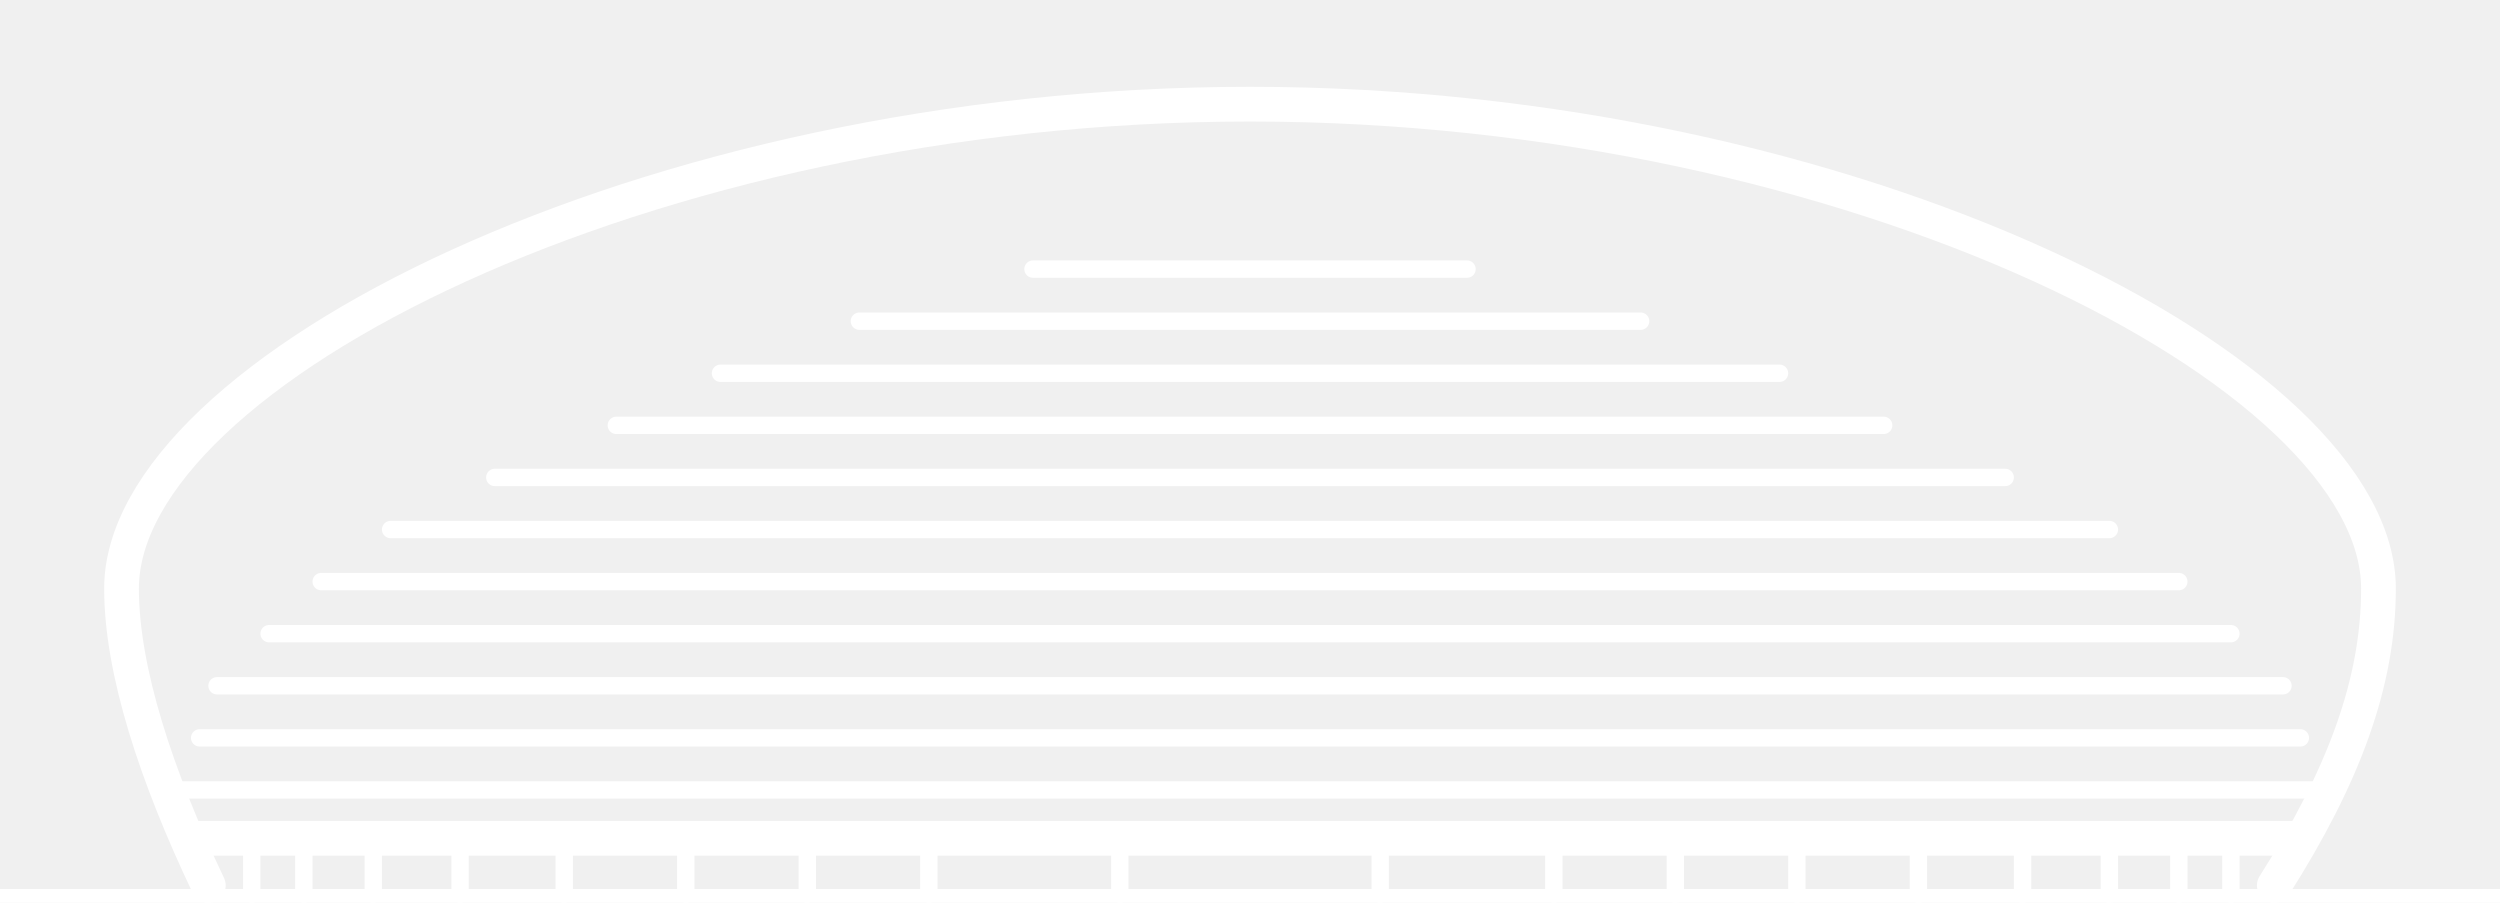
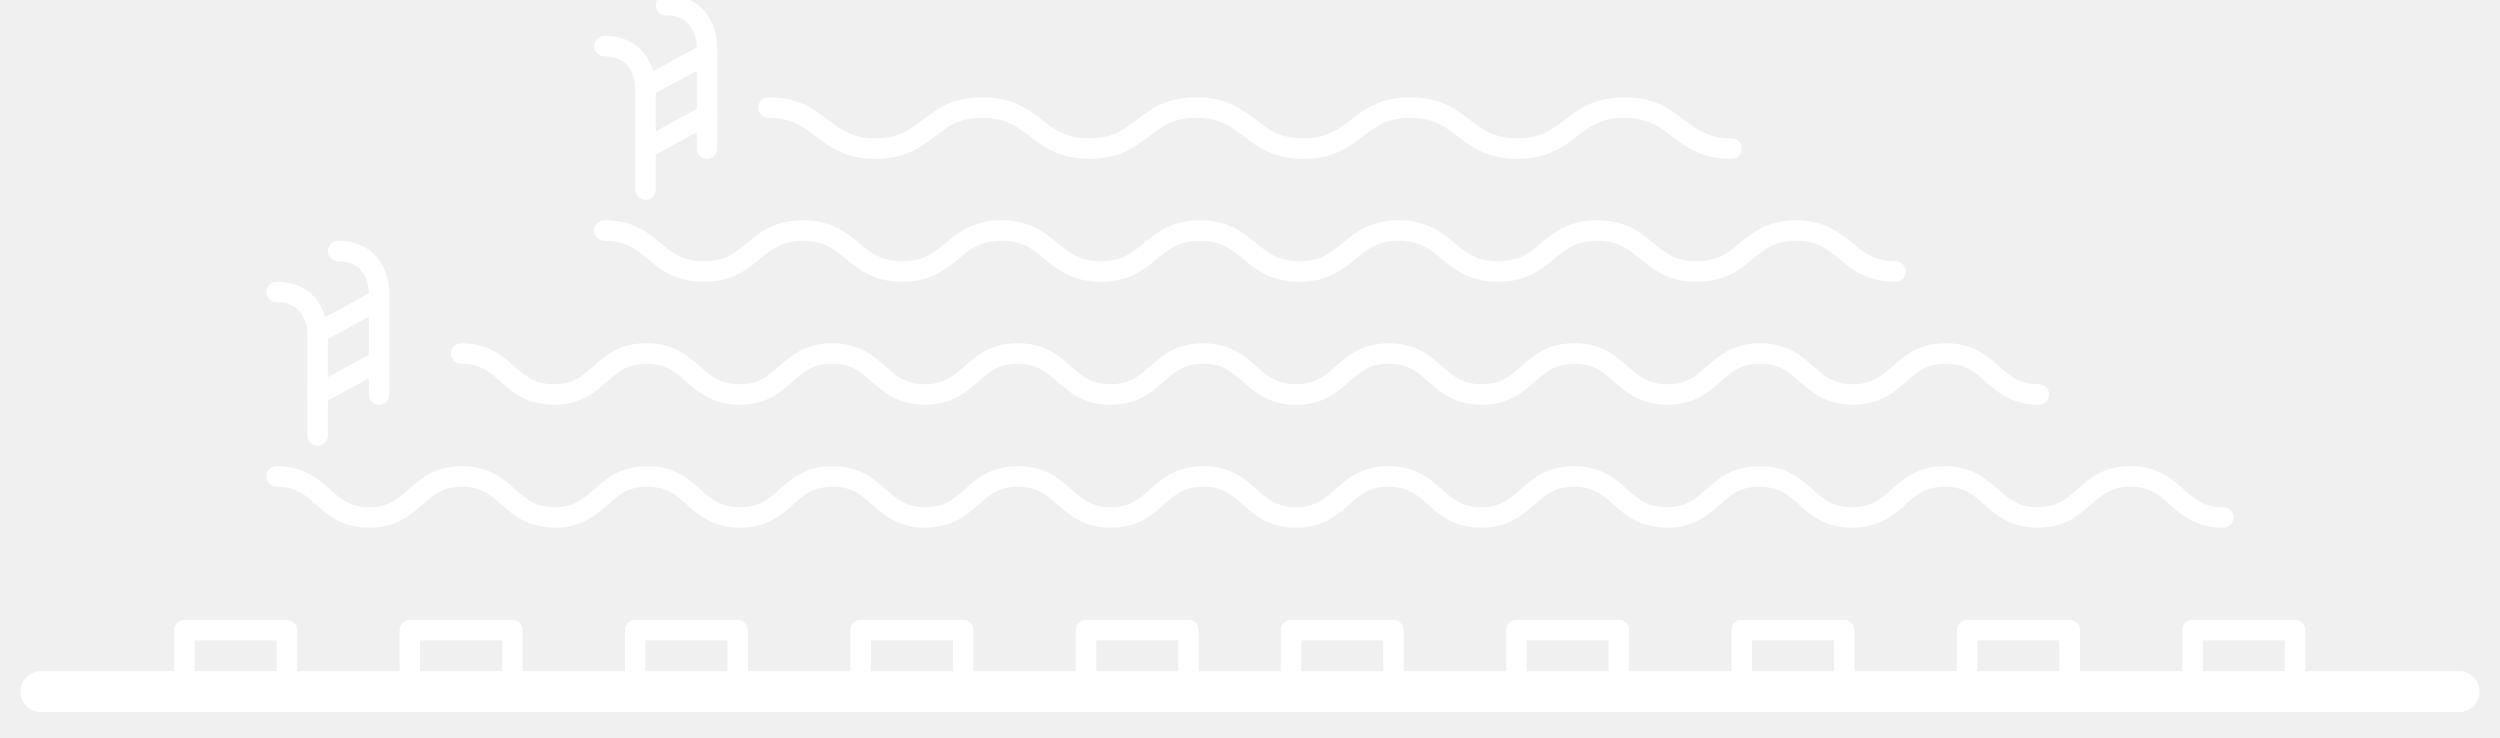
- <svg xmlns="http://www.w3.org/2000/svg" width="144" height="52" viewBox="0 0 144 52" fill="none">
+ <svg xmlns="http://www.w3.org/2000/svg" width="122" height="36" viewBox="0 0 122 36" fill="none">
  <g clip-path="url(#clip0)">
-     <path d="M0 52.206H144" stroke="white" stroke-width="2" stroke-miterlimit="10" stroke-linecap="round" stroke-linejoin="round" />
-     <path d="M12 51C9 44.7 7 38.632 7 33.9C7 21.474 37.206 6 72 6C106.794 6 137 21.474 137 33.9C137 39.325 135 44.7 131 51" stroke="white" stroke-width="2" stroke-miterlimit="10" stroke-linecap="round" stroke-linejoin="round" />
-     <path d="M11.5 48.287H132.5" stroke="white" stroke-width="2" stroke-miterlimit="10" stroke-linecap="round" stroke-linejoin="round" />
-     <path d="M53.5 48.5V51.5" stroke="white" stroke-miterlimit="10" stroke-linecap="round" stroke-linejoin="round" />
-     <path d="M46.5 48.5V51.5" stroke="white" stroke-miterlimit="10" stroke-linecap="round" stroke-linejoin="round" />
-     <path d="M39.5 48.5V51.5" stroke="white" stroke-miterlimit="10" stroke-linecap="round" stroke-linejoin="round" />
-     <path d="M32.5 48.5V51.5" stroke="white" stroke-miterlimit="10" stroke-linecap="round" stroke-linejoin="round" />
-     <path d="M26.5 48.5V51.5" stroke="white" stroke-miterlimit="10" stroke-linecap="round" stroke-linejoin="round" />
-     <path d="M21.5 48.5V51.5" stroke="white" stroke-miterlimit="10" stroke-linecap="round" stroke-linejoin="round" />
-     <path d="M17.5 48.5V51.5" stroke="white" stroke-miterlimit="10" stroke-linecap="round" stroke-linejoin="round" />
-     <path d="M14.5 48.5V51.5" stroke="white" stroke-miterlimit="10" stroke-linecap="round" stroke-linejoin="round" />
-     <path d="M89.5 48.5V51.5" stroke="white" stroke-miterlimit="10" stroke-linecap="round" stroke-linejoin="round" />
-     <path d="M96.5 48.5V51.5" stroke="white" stroke-miterlimit="10" stroke-linecap="round" stroke-linejoin="round" />
-     <path d="M103.5 48.5V51.5" stroke="white" stroke-miterlimit="10" stroke-linecap="round" stroke-linejoin="round" />
-     <path d="M110.5 48.5V51.5" stroke="white" stroke-miterlimit="10" stroke-linecap="round" stroke-linejoin="round" />
-     <path d="M116.5 48.5V51.5" stroke="white" stroke-miterlimit="10" stroke-linecap="round" stroke-linejoin="round" />
-     <path d="M121.5 48.5V51.5" stroke="white" stroke-miterlimit="10" stroke-linecap="round" stroke-linejoin="round" />
-     <path d="M125.5 48.5V51.5" stroke="white" stroke-miterlimit="10" stroke-linecap="round" stroke-linejoin="round" />
-     <path d="M128.5 48.5V51.5" stroke="white" stroke-miterlimit="10" stroke-linecap="round" stroke-linejoin="round" />
-     <path d="M64.5 48.5V51.5" stroke="white" stroke-miterlimit="10" stroke-linecap="round" stroke-linejoin="round" />
-     <path d="M79.5 48.5V51.5" stroke="white" stroke-miterlimit="10" stroke-linecap="round" stroke-linejoin="round" />
-     <path d="M59.5 15.5H84.5" stroke="white" stroke-miterlimit="10" stroke-linecap="round" stroke-linejoin="round" />
-     <path d="M49.5 18.5H94.5" stroke="white" stroke-miterlimit="10" stroke-linecap="round" stroke-linejoin="round" />
-     <path d="M41.5 21.5H102.5" stroke="white" stroke-miterlimit="10" stroke-linecap="round" stroke-linejoin="round" />
-     <path d="M35.5 24.5H108.5" stroke="white" stroke-miterlimit="10" stroke-linecap="round" stroke-linejoin="round" />
-     <path d="M28.5 27.5H115.5" stroke="white" stroke-miterlimit="10" stroke-linecap="round" stroke-linejoin="round" />
-     <path d="M121.5 30.5H22.5" stroke="white" stroke-miterlimit="10" stroke-linecap="round" stroke-linejoin="round" />
-     <path d="M18.5 33.5H125.5" stroke="white" stroke-miterlimit="10" stroke-linecap="round" stroke-linejoin="round" />
-     <path d="M15.5 36.5H128.5" stroke="white" stroke-miterlimit="10" stroke-linecap="round" stroke-linejoin="round" />
-     <path d="M12.5 39.5H131.5" stroke="white" stroke-miterlimit="10" stroke-linecap="round" stroke-linejoin="round" />
-     <path d="M132.5 42.5H11.5" stroke="white" stroke-miterlimit="10" stroke-linecap="round" stroke-linejoin="round" />
-     <path d="M10.5 45.5H133.5" stroke="white" stroke-miterlimit="10" stroke-linecap="round" stroke-linejoin="round" />
+     <path d="M53 32.75V30.75H58V32.75" stroke="white" stroke-miterlimit="10" stroke-linecap="round" stroke-linejoin="round" />
+     <path d="M63 32.75V30.75H68V32.75" stroke="white" stroke-miterlimit="10" stroke-linecap="round" stroke-linejoin="round" />
+     <path d="M42 32.75V30.75H47V32.75" stroke="white" stroke-miterlimit="10" stroke-linecap="round" stroke-linejoin="round" />
+     <path d="M31 32.75V30.75H36V32.75" stroke="white" stroke-miterlimit="10" stroke-linecap="round" stroke-linejoin="round" />
+     <path d="M20 32.75V30.75H25V32.75" stroke="white" stroke-miterlimit="10" stroke-linecap="round" stroke-linejoin="round" />
+     <path d="M9 32.75V30.75H14V32.75" stroke="white" stroke-miterlimit="10" stroke-linecap="round" stroke-linejoin="round" />
+     <path d="M74 32.75V30.75H79V32.75" stroke="white" stroke-miterlimit="10" stroke-linecap="round" stroke-linejoin="round" />
+     <path d="M85 32.75V30.75H90V32.75" stroke="white" stroke-miterlimit="10" stroke-linecap="round" stroke-linejoin="round" />
+     <path d="M96 32.75V30.75H101V32.75" stroke="white" stroke-miterlimit="10" stroke-linecap="round" stroke-linejoin="round" />
+     <path d="M107 32.75V30.75H112V32.75" stroke="white" stroke-miterlimit="10" stroke-linecap="round" stroke-linejoin="round" />
+     <path d="M13.5 23.25C15.761 23.25 15.761 25.25 18.022 25.25C20.283 25.25 20.283 23.25 22.544 23.25C24.805 23.25 24.805 25.25 27.066 25.25C29.327 25.25 29.327 23.25 31.588 23.25C33.849 23.25 33.849 25.25 36.111 25.25C38.372 25.25 38.372 23.25 40.633 23.25C42.895 23.25 42.895 25.25 45.156 25.25C47.418 25.25 47.418 23.25 49.68 23.25C51.941 23.25 51.941 25.25 54.202 25.25C56.461 25.25 56.461 23.25 58.721 23.25C60.982 23.25 60.982 25.25 63.243 25.25C65.503 25.25 65.503 23.25 67.764 23.25C70.025 23.25 70.025 25.25 72.287 25.25C74.549 25.25 74.549 23.25 76.81 23.25C79.074 23.25 79.074 25.25 81.335 25.25C83.598 25.25 83.598 23.25 85.859 23.25C88.122 23.25 88.122 25.25 90.381 25.25C92.644 25.25 92.644 23.25 94.906 23.25C97.17 23.25 97.17 25.25 99.434 25.25C101.698 25.25 101.699 23.25 103.964 23.25C106.229 23.25 106.23 25.25 108.495 25.25" stroke="white" stroke-miterlimit="10" stroke-linecap="round" stroke-linejoin="round" />
+     <path d="M22.5 17.25C24.764 17.25 24.764 19.25 27.028 19.25C29.292 19.25 29.292 17.25 31.556 17.25C33.82 17.25 33.82 19.25 36.084 19.25C38.349 19.25 38.349 17.25 40.613 17.25C42.876 17.25 42.876 19.25 45.14 19.25C47.402 19.25 47.402 17.25 49.664 17.25C51.928 17.25 51.928 19.25 54.192 19.25C56.455 19.25 56.455 17.25 58.718 17.25C60.982 17.25 60.982 19.25 63.246 19.25C65.512 19.25 65.512 17.25 67.776 17.25C70.04 17.25 70.041 19.25 72.306 19.25C74.571 19.25 74.571 17.25 76.835 17.25C79.099 17.25 79.1 19.25 81.364 19.25C83.628 19.25 83.628 17.25 85.893 17.25C88.161 17.25 88.161 19.25 90.426 19.25C92.694 19.25 92.694 17.25 94.961 17.25C97.231 17.25 97.231 19.25 99.498 19.25" stroke="white" stroke-miterlimit="10" stroke-linecap="round" stroke-linejoin="round" />
+     <path d="M29.5 11.25C31.922 11.25 31.922 13.25 34.345 13.25C36.765 13.25 36.765 11.25 39.185 11.25C41.607 11.25 41.607 13.25 44.029 13.25C46.45 13.25 46.45 11.25 48.871 11.25C51.293 11.25 51.293 13.25 53.715 13.25C56.138 13.25 56.138 11.25 58.562 11.25C60.984 11.25 60.984 13.25 63.408 13.25C65.832 13.25 65.832 11.25 68.254 11.25C70.676 11.25 70.676 13.25 73.1 13.25C75.522 13.25 75.522 11.25 77.945 11.25C80.37 11.25 80.37 13.25 82.796 13.25C85.222 13.25 85.222 11.25 87.649 11.25C90.076 11.25 90.076 13.25 92.502 13.25" stroke="white" stroke-miterlimit="10" stroke-linecap="round" stroke-linejoin="round" />
+     <path d="M37.5 5.25C40.109 5.25 40.109 7.25 42.718 7.25C45.329 7.25 45.329 5.25 47.939 5.25C50.549 5.25 50.549 7.25 53.16 7.25C55.77 7.25 55.77 5.25 58.38 5.25C60.991 5.25 60.991 7.25 63.603 7.25C66.212 7.25 66.212 5.25 68.822 5.25C71.434 5.25 71.434 7.25 74.045 7.25C76.66 7.25 76.66 5.25 79.273 5.25C81.887 5.25 81.887 7.25 84.501 7.25" stroke="white" stroke-miterlimit="10" stroke-linecap="round" stroke-linejoin="round" />
+     <path d="M2 33.75H120" stroke="white" stroke-width="2" stroke-miterlimit="10" stroke-linecap="round" stroke-linejoin="round" />
+     <path d="M18.5 19.25V14.25C18.5 14.25 18.5 12.25 16.5 12.25" stroke="white" stroke-miterlimit="10" stroke-linecap="round" stroke-linejoin="round" />
+     <path d="M18.5 17.61L15.5 19.25" stroke="white" stroke-miterlimit="10" stroke-linecap="round" stroke-linejoin="round" />
+     <path d="M18.5 14.61L15.5 16.25" stroke="white" stroke-miterlimit="10" stroke-linecap="round" stroke-linejoin="round" />
+     <path d="M15.5 21.25V16.25C15.5 16.25 15.5 14.25 13.5 14.25" stroke="white" stroke-miterlimit="10" stroke-linecap="round" stroke-linejoin="round" />
+     <path d="M34.5 7.25V2.25C34.5 2.25 34.5 0.25 32.5 0.25" stroke="white" stroke-miterlimit="10" stroke-linecap="round" stroke-linejoin="round" />
+     <path d="M34.5 5.61L31.5 7.25" stroke="white" stroke-miterlimit="10" stroke-linecap="round" stroke-linejoin="round" />
+     <path d="M34.5 2.61L31.5 4.25" stroke="white" stroke-miterlimit="10" stroke-linecap="round" stroke-linejoin="round" />
+     <path d="M31.5 9.25V4.25C31.5 4.25 31.5 2.25 29.5 2.25" stroke="white" stroke-miterlimit="10" stroke-linecap="round" stroke-linejoin="round" />
  </g>
  <defs>
    <clipPath id="clip0">
-       <rect width="144" height="52" fill="white" />
+       <rect width="122" height="36" fill="white" />
    </clipPath>
  </defs>
</svg>
